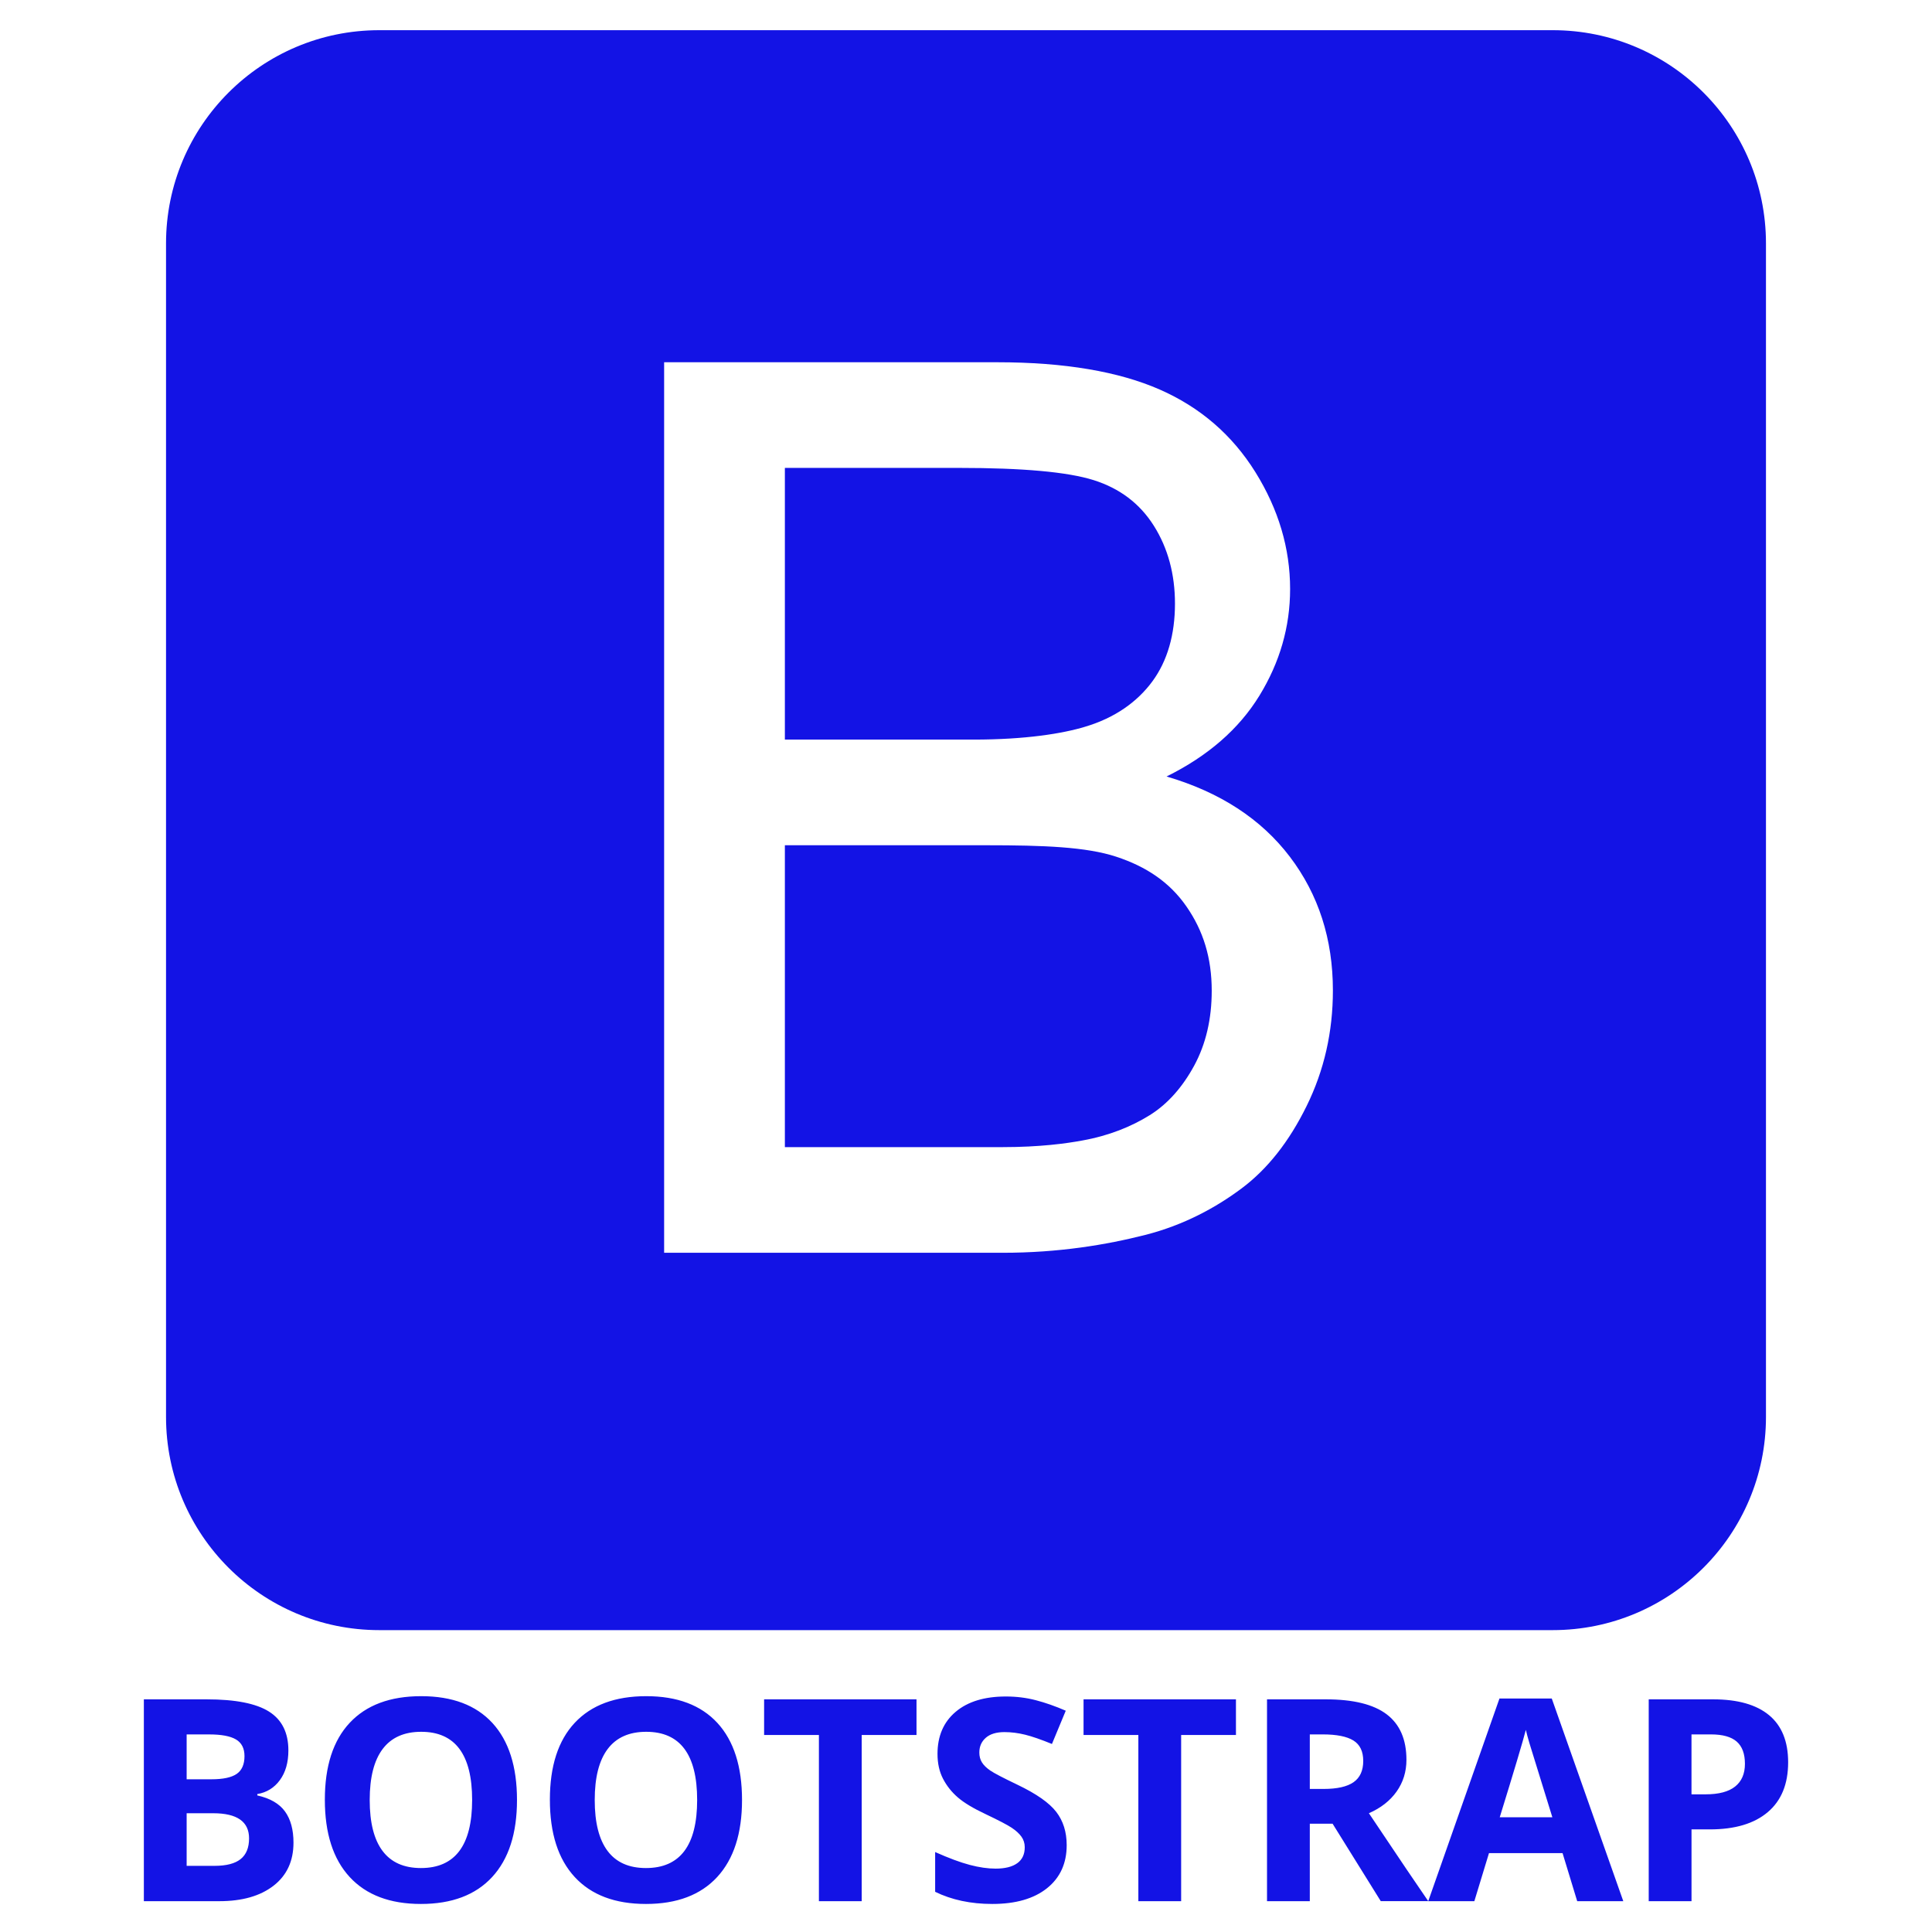
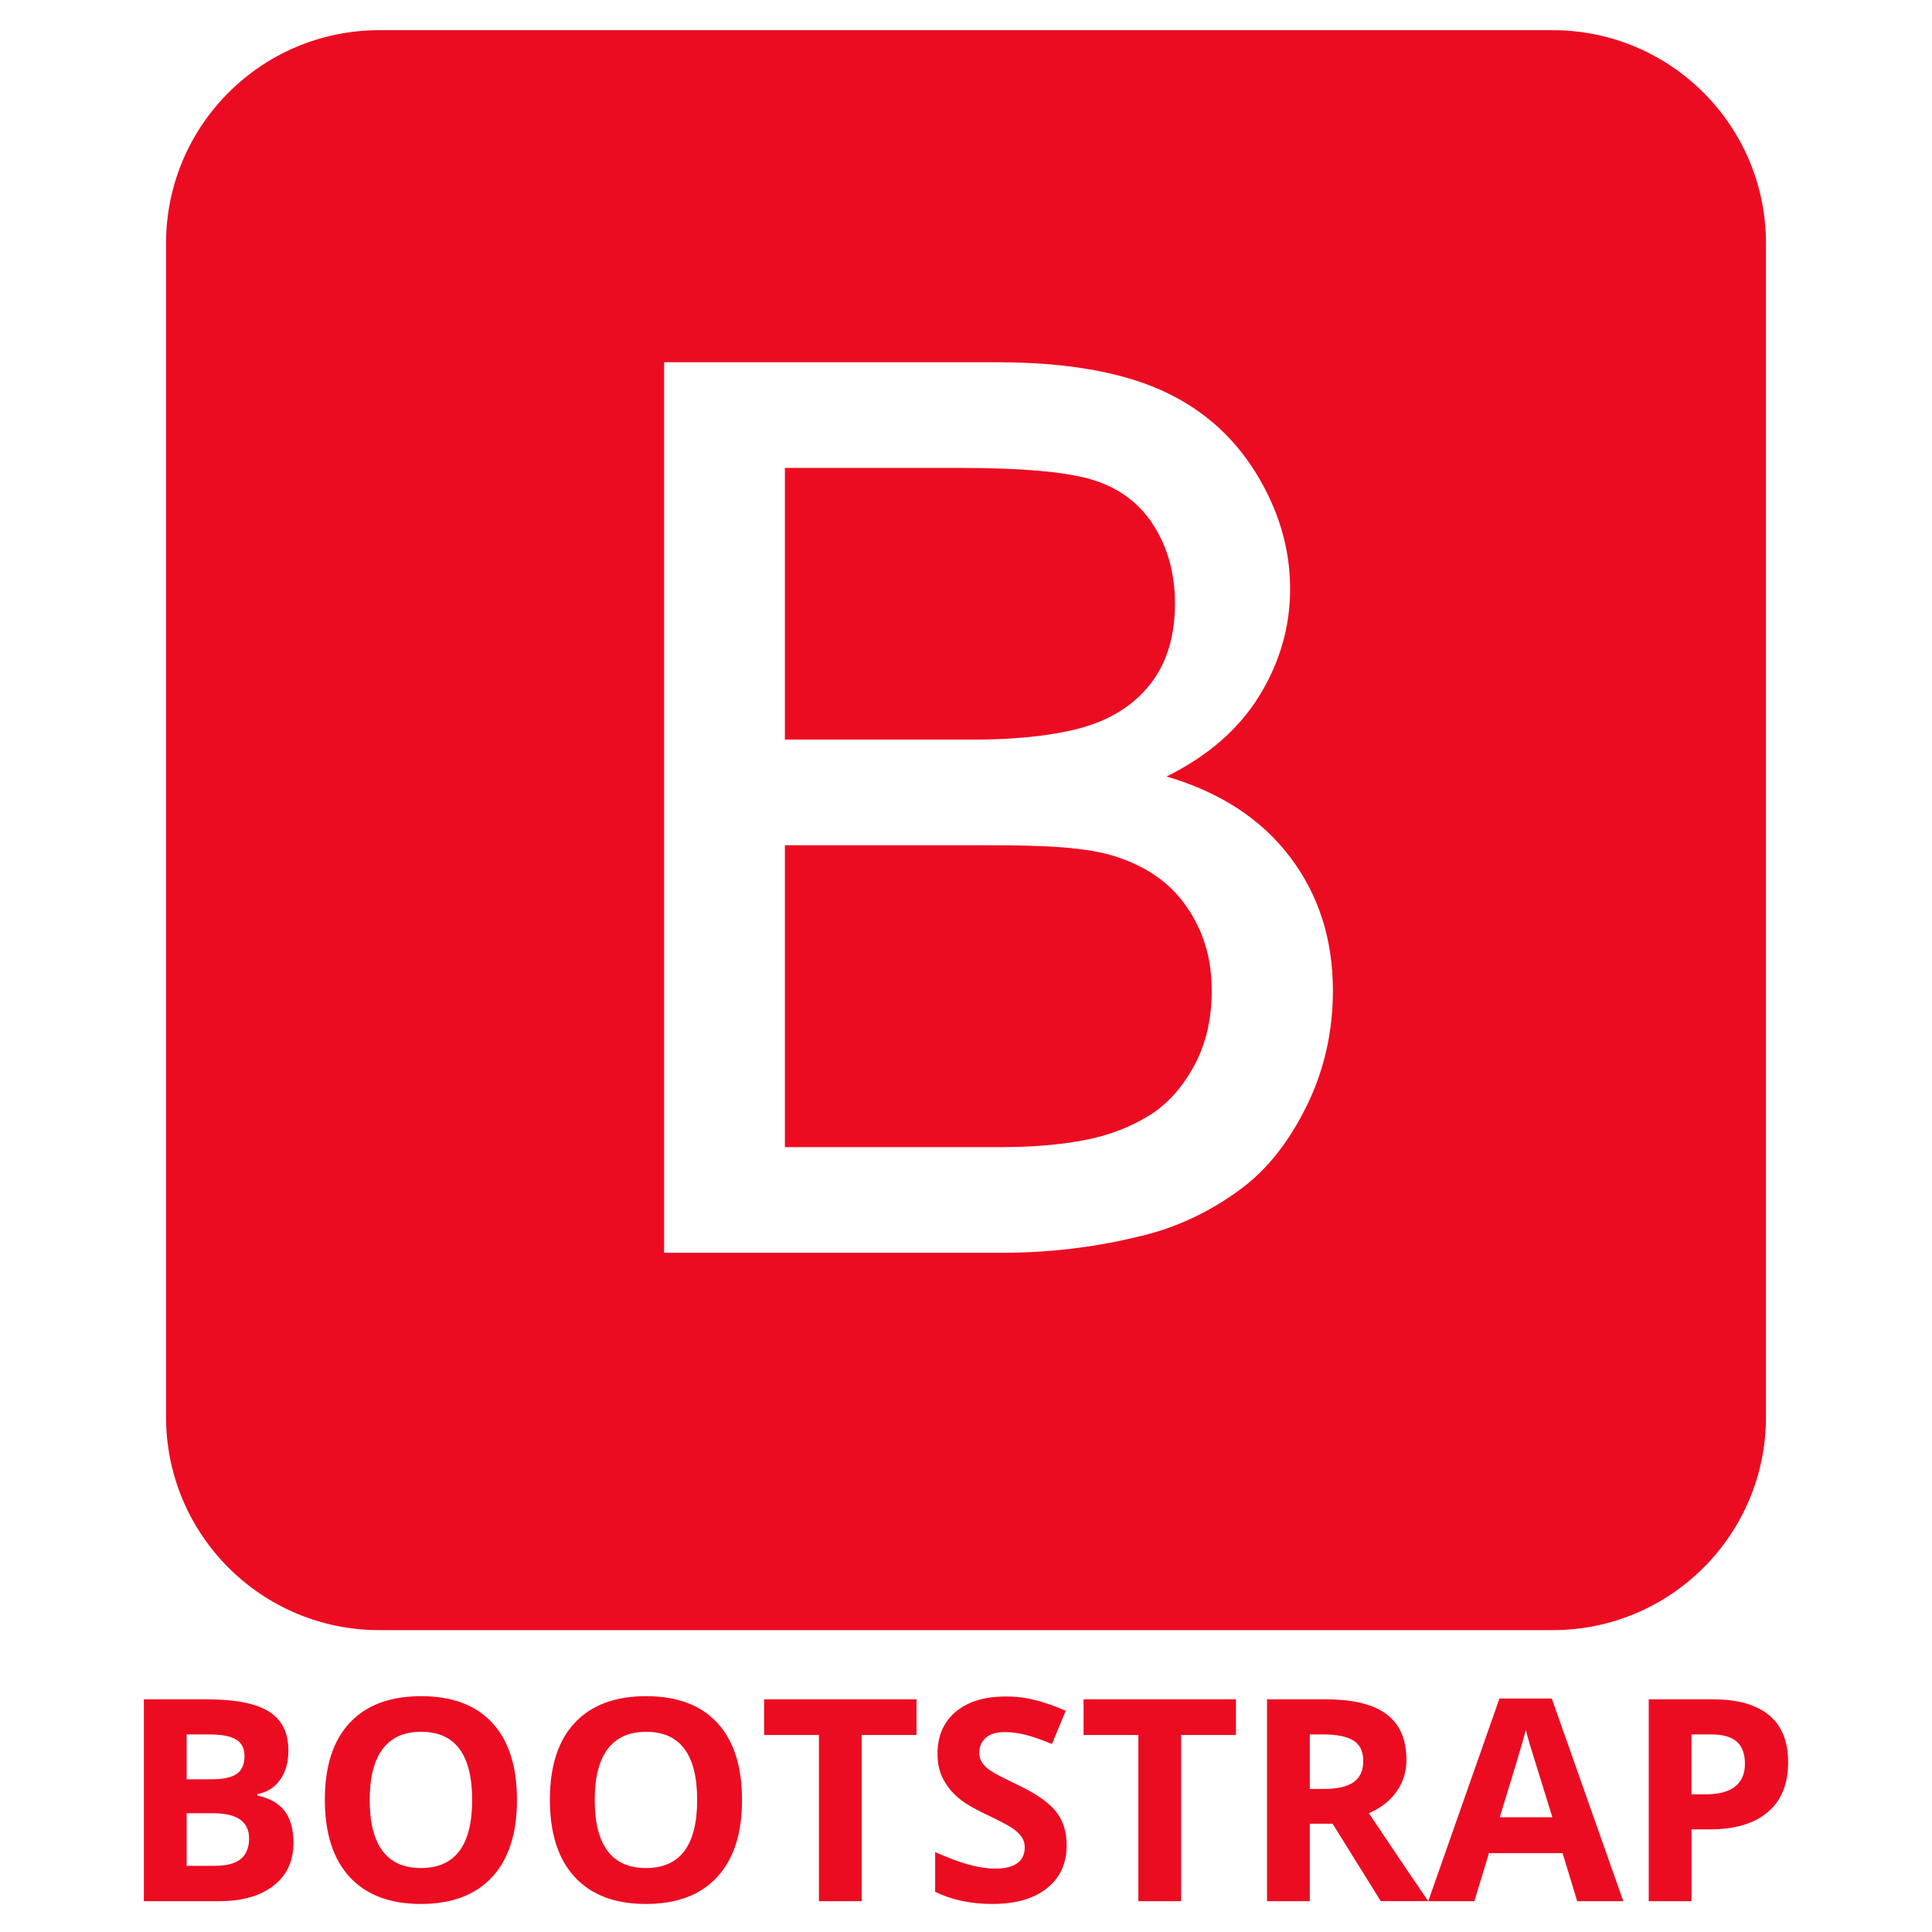
<svg xmlns="http://www.w3.org/2000/svg" viewBox="0 0 128 128">
-   <path fill="#1313E5" d="M9.531 112.586h4.161c1.896 0 3.273.27 4.129.81.857.54 1.285 1.398 1.285 2.575 0 .799-.188 1.454-.563 1.966s-.874.82-1.496.924v.091c.848.189 1.459.543 1.834 1.061s.563 1.207.563 2.067c0 1.22-.44 2.171-1.322 2.854-.881.683-2.078 1.024-3.59 1.024h-5.001v-13.372zm2.835 5.296h1.646c.768 0 1.325-.119 1.669-.356.345-.238.517-.631.517-1.18 0-.512-.187-.879-.562-1.102s-.968-.334-1.779-.334h-1.491v2.972zm0 2.25v3.485h1.848c.78 0 1.356-.149 1.729-.448s.558-.756.558-1.372c0-1.109-.793-1.665-2.378-1.665h-1.757zM34.252 119.254c0 2.213-.549 3.915-1.646 5.104s-2.67 1.784-4.719 1.784-3.622-.595-4.719-1.784c-1.098-1.189-1.646-2.896-1.646-5.122s.55-3.925 1.651-5.099 2.678-1.761 4.733-1.761 3.626.592 4.715 1.774c1.087 1.183 1.631 2.885 1.631 5.104zm-9.758 0c0 1.494.283 2.619.851 3.375.567.756 1.414 1.134 2.542 1.134 2.262 0 3.393-1.503 3.393-4.509 0-3.012-1.125-4.518-3.375-4.518-1.128 0-1.979.379-2.552 1.139s-.859 1.885-.859 3.379zM49.161 119.254c0 2.213-.549 3.915-1.646 5.104s-2.67 1.784-4.719 1.784-3.622-.595-4.719-1.784c-1.098-1.189-1.646-2.896-1.646-5.122s.55-3.925 1.651-5.099 2.678-1.761 4.733-1.761 3.626.592 4.715 1.774c1.086 1.183 1.631 2.885 1.631 5.104zm-9.759 0c0 1.494.283 2.619.851 3.375.567.756 1.414 1.134 2.542 1.134 2.262 0 3.393-1.503 3.393-4.509 0-3.012-1.125-4.518-3.375-4.518-1.128 0-1.979.379-2.552 1.139s-.859 1.885-.859 3.379zM57.09 125.958h-2.835v-11.012h-3.631v-2.36h10.097v2.36h-3.631v11.012zM70.671 122.245c0 1.208-.434 2.159-1.303 2.854-.869.695-2.078 1.043-3.626 1.043-1.427 0-2.689-.269-3.786-.805v-2.634c.902.402 1.666.686 2.291.851s1.196.247 1.715.247c.622 0 1.099-.119 1.431-.356.333-.238.499-.591.499-1.061 0-.262-.073-.495-.219-.7-.146-.204-.361-.401-.645-.59s-.861-.491-1.733-.905c-.817-.384-1.43-.753-1.838-1.107-.409-.354-.735-.765-.979-1.234-.244-.47-.366-1.019-.366-1.646 0-1.183.401-2.113 1.203-2.79s1.91-1.015 3.325-1.015c.695 0 1.358.082 1.989.247.631.165 1.291.396 1.98.695l-.915 2.204c-.713-.292-1.303-.497-1.77-.613-.467-.116-.925-.174-1.376-.174-.537 0-.948.125-1.235.375-.287.25-.43.576-.43.979 0 .25.058.468.174.654.116.186.3.366.553.54.253.174.852.486 1.797.938 1.25.598 2.107 1.197 2.57 1.797s.694 1.334.694 2.206zM78.254 125.958h-2.835v-11.012h-3.631v-2.36h10.097v2.36h-3.631v11.012zM86.778 120.827v5.131h-2.835v-13.372h3.896c1.817 0 3.161.331 4.033.992.872.662 1.308 1.667 1.308 3.014 0 .787-.216 1.486-.649 2.099s-1.046 1.093-1.838 1.44c2.012 3.006 3.323 4.948 3.933 5.826h-3.146l-3.192-5.131h-1.51zm0-2.305h.915c.896 0 1.558-.149 1.985-.448s.64-.769.64-1.409c0-.634-.218-1.085-.654-1.354-.436-.268-1.111-.402-2.026-.402h-.86v3.613zM104.494 125.958l-.97-3.183h-4.875l-.97 3.183h-3.055l4.719-13.426h3.466l4.738 13.426h-3.053zm-1.647-5.561c-.896-2.884-1.401-4.515-1.514-4.893-.113-.378-.193-.677-.242-.896-.201.78-.777 2.71-1.729 5.789h3.485zM118.469 116.757c0 1.439-.45 2.54-1.349 3.301-.899.763-2.178 1.144-3.837 1.144h-1.216v4.756h-2.835v-13.372h4.271c1.622 0 2.855.349 3.7 1.047.844.699 1.266 1.74 1.266 3.124zm-6.402 2.122h.933c.872 0 1.524-.172 1.957-.517.433-.345.649-.846.649-1.504 0-.665-.182-1.156-.544-1.473-.363-.317-.932-.476-1.706-.476h-1.29v3.97zM73.951 56.759c-1.983-.653-4.838-.759-8.565-.759h-13.386v20h14.424c2.502 0 4.259-.249 5.271-.437 1.783-.318 3.274-.93 4.472-1.676 1.198-.744 2.183-1.869 2.955-3.293.771-1.424 1.158-3.087 1.158-4.951 0-2.184-.559-3.98-1.677-5.59-1.117-1.611-2.668-2.642-4.652-3.294zM71.895 48.147c1.97-.586 3.455-1.646 4.452-3.003.999-1.357 1.498-3.103 1.498-5.154 0-1.943-.466-3.675-1.398-5.154-.932-1.478-2.263-2.481-3.992-3.027-1.732-.544-4.7-.809-8.906-.809h-11.549v18h12.507c3.435 0 5.897-.399 7.388-.853zM117 16.126c0-7.802-6.325-14.126-14.127-14.126h-77.746c-7.802 0-14.127 6.324-14.127 14.126v77.748c0 7.802 6.325 14.126 14.127 14.126h77.746c7.802 0 14.127-6.324 14.127-14.126v-77.748zm-30.43 57.144c-1.157 2.356-2.589 4.173-4.292 5.451-1.704 1.277-3.841 2.446-6.41 3.098-2.569.653-5.717 1.181-9.444 1.181h-22.424v-59h22.065c4.473 0 8.059.62 10.761 1.804 2.703 1.185 4.818 3.021 6.351 5.483 1.53 2.463 2.296 5.046 2.296 7.735 0 2.502-.68 4.861-2.036 7.071-1.358 2.21-3.408 3.995-6.15 5.352 3.54 1.038 6.263 2.811 8.166 5.313 1.903 2.503 2.855 5.458 2.855 8.866-.001 2.742-.579 5.291-1.738 7.646z" />
+   <path fill="#EC0C22" d="M9.531 112.586h4.161c1.896 0 3.273.27 4.129.81.857.54 1.285 1.398 1.285 2.575 0 .799-.188 1.454-.563 1.966s-.874.82-1.496.924v.091c.848.189 1.459.543 1.834 1.061s.563 1.207.563 2.067c0 1.22-.44 2.171-1.322 2.854-.881.683-2.078 1.024-3.59 1.024h-5.001v-13.372zm2.835 5.296h1.646c.768 0 1.325-.119 1.669-.356.345-.238.517-.631.517-1.18 0-.512-.187-.879-.562-1.102s-.968-.334-1.779-.334h-1.491v2.972zm0 2.25v3.485h1.848c.78 0 1.356-.149 1.729-.448s.558-.756.558-1.372c0-1.109-.793-1.665-2.378-1.665h-1.757zM34.252 119.254c0 2.213-.549 3.915-1.646 5.104s-2.67 1.784-4.719 1.784-3.622-.595-4.719-1.784c-1.098-1.189-1.646-2.896-1.646-5.122s.55-3.925 1.651-5.099 2.678-1.761 4.733-1.761 3.626.592 4.715 1.774c1.087 1.183 1.631 2.885 1.631 5.104zm-9.758 0c0 1.494.283 2.619.851 3.375.567.756 1.414 1.134 2.542 1.134 2.262 0 3.393-1.503 3.393-4.509 0-3.012-1.125-4.518-3.375-4.518-1.128 0-1.979.379-2.552 1.139s-.859 1.885-.859 3.379zM49.161 119.254c0 2.213-.549 3.915-1.646 5.104s-2.67 1.784-4.719 1.784-3.622-.595-4.719-1.784c-1.098-1.189-1.646-2.896-1.646-5.122s.55-3.925 1.651-5.099 2.678-1.761 4.733-1.761 3.626.592 4.715 1.774c1.086 1.183 1.631 2.885 1.631 5.104zm-9.759 0c0 1.494.283 2.619.851 3.375.567.756 1.414 1.134 2.542 1.134 2.262 0 3.393-1.503 3.393-4.509 0-3.012-1.125-4.518-3.375-4.518-1.128 0-1.979.379-2.552 1.139s-.859 1.885-.859 3.379zM57.09 125.958h-2.835v-11.012h-3.631v-2.36h10.097v2.36h-3.631v11.012zM70.671 122.245c0 1.208-.434 2.159-1.303 2.854-.869.695-2.078 1.043-3.626 1.043-1.427 0-2.689-.269-3.786-.805v-2.634c.902.402 1.666.686 2.291.851s1.196.247 1.715.247c.622 0 1.099-.119 1.431-.356.333-.238.499-.591.499-1.061 0-.262-.073-.495-.219-.7-.146-.204-.361-.401-.645-.59s-.861-.491-1.733-.905c-.817-.384-1.43-.753-1.838-1.107-.409-.354-.735-.765-.979-1.234-.244-.47-.366-1.019-.366-1.646 0-1.183.401-2.113 1.203-2.79s1.91-1.015 3.325-1.015c.695 0 1.358.082 1.989.247.631.165 1.291.396 1.98.695l-.915 2.204c-.713-.292-1.303-.497-1.77-.613-.467-.116-.925-.174-1.376-.174-.537 0-.948.125-1.235.375-.287.25-.43.576-.43.979 0 .25.058.468.174.654.116.186.3.366.553.54.253.174.852.486 1.797.938 1.25.598 2.107 1.197 2.57 1.797s.694 1.334.694 2.206zM78.254 125.958h-2.835v-11.012h-3.631v-2.36h10.097v2.36h-3.631v11.012zM86.778 120.827v5.131h-2.835v-13.372h3.896c1.817 0 3.161.331 4.033.992.872.662 1.308 1.667 1.308 3.014 0 .787-.216 1.486-.649 2.099s-1.046 1.093-1.838 1.44c2.012 3.006 3.323 4.948 3.933 5.826h-3.146l-3.192-5.131h-1.51zm0-2.305h.915c.896 0 1.558-.149 1.985-.448s.64-.769.64-1.409c0-.634-.218-1.085-.654-1.354-.436-.268-1.111-.402-2.026-.402h-.86v3.613zM104.494 125.958l-.97-3.183h-4.875l-.97 3.183h-3.055l4.719-13.426h3.466l4.738 13.426h-3.053zm-1.647-5.561c-.896-2.884-1.401-4.515-1.514-4.893-.113-.378-.193-.677-.242-.896-.201.78-.777 2.71-1.729 5.789h3.485zM118.469 116.757c0 1.439-.45 2.54-1.349 3.301-.899.763-2.178 1.144-3.837 1.144h-1.216v4.756h-2.835v-13.372h4.271c1.622 0 2.855.349 3.7 1.047.844.699 1.266 1.74 1.266 3.124zm-6.402 2.122h.933c.872 0 1.524-.172 1.957-.517.433-.345.649-.846.649-1.504 0-.665-.182-1.156-.544-1.473-.363-.317-.932-.476-1.706-.476h-1.29v3.97zM73.951 56.759c-1.983-.653-4.838-.759-8.565-.759h-13.386v20h14.424c2.502 0 4.259-.249 5.271-.437 1.783-.318 3.274-.93 4.472-1.676 1.198-.744 2.183-1.869 2.955-3.293.771-1.424 1.158-3.087 1.158-4.951 0-2.184-.559-3.98-1.677-5.59-1.117-1.611-2.668-2.642-4.652-3.294zM71.895 48.147c1.97-.586 3.455-1.646 4.452-3.003.999-1.357 1.498-3.103 1.498-5.154 0-1.943-.466-3.675-1.398-5.154-.932-1.478-2.263-2.481-3.992-3.027-1.732-.544-4.7-.809-8.906-.809h-11.549v18h12.507c3.435 0 5.897-.399 7.388-.853zM117 16.126c0-7.802-6.325-14.126-14.127-14.126h-77.746c-7.802 0-14.127 6.324-14.127 14.126v77.748c0 7.802 6.325 14.126 14.127 14.126h77.746c7.802 0 14.127-6.324 14.127-14.126v-77.748zm-30.43 57.144c-1.157 2.356-2.589 4.173-4.292 5.451-1.704 1.277-3.841 2.446-6.41 3.098-2.569.653-5.717 1.181-9.444 1.181h-22.424v-59h22.065c4.473 0 8.059.62 10.761 1.804 2.703 1.185 4.818 3.021 6.351 5.483 1.53 2.463 2.296 5.046 2.296 7.735 0 2.502-.68 4.861-2.036 7.071-1.358 2.21-3.408 3.995-6.15 5.352 3.54 1.038 6.263 2.811 8.166 5.313 1.903 2.503 2.855 5.458 2.855 8.866-.001 2.742-.579 5.291-1.738 7.646z" />
</svg>
